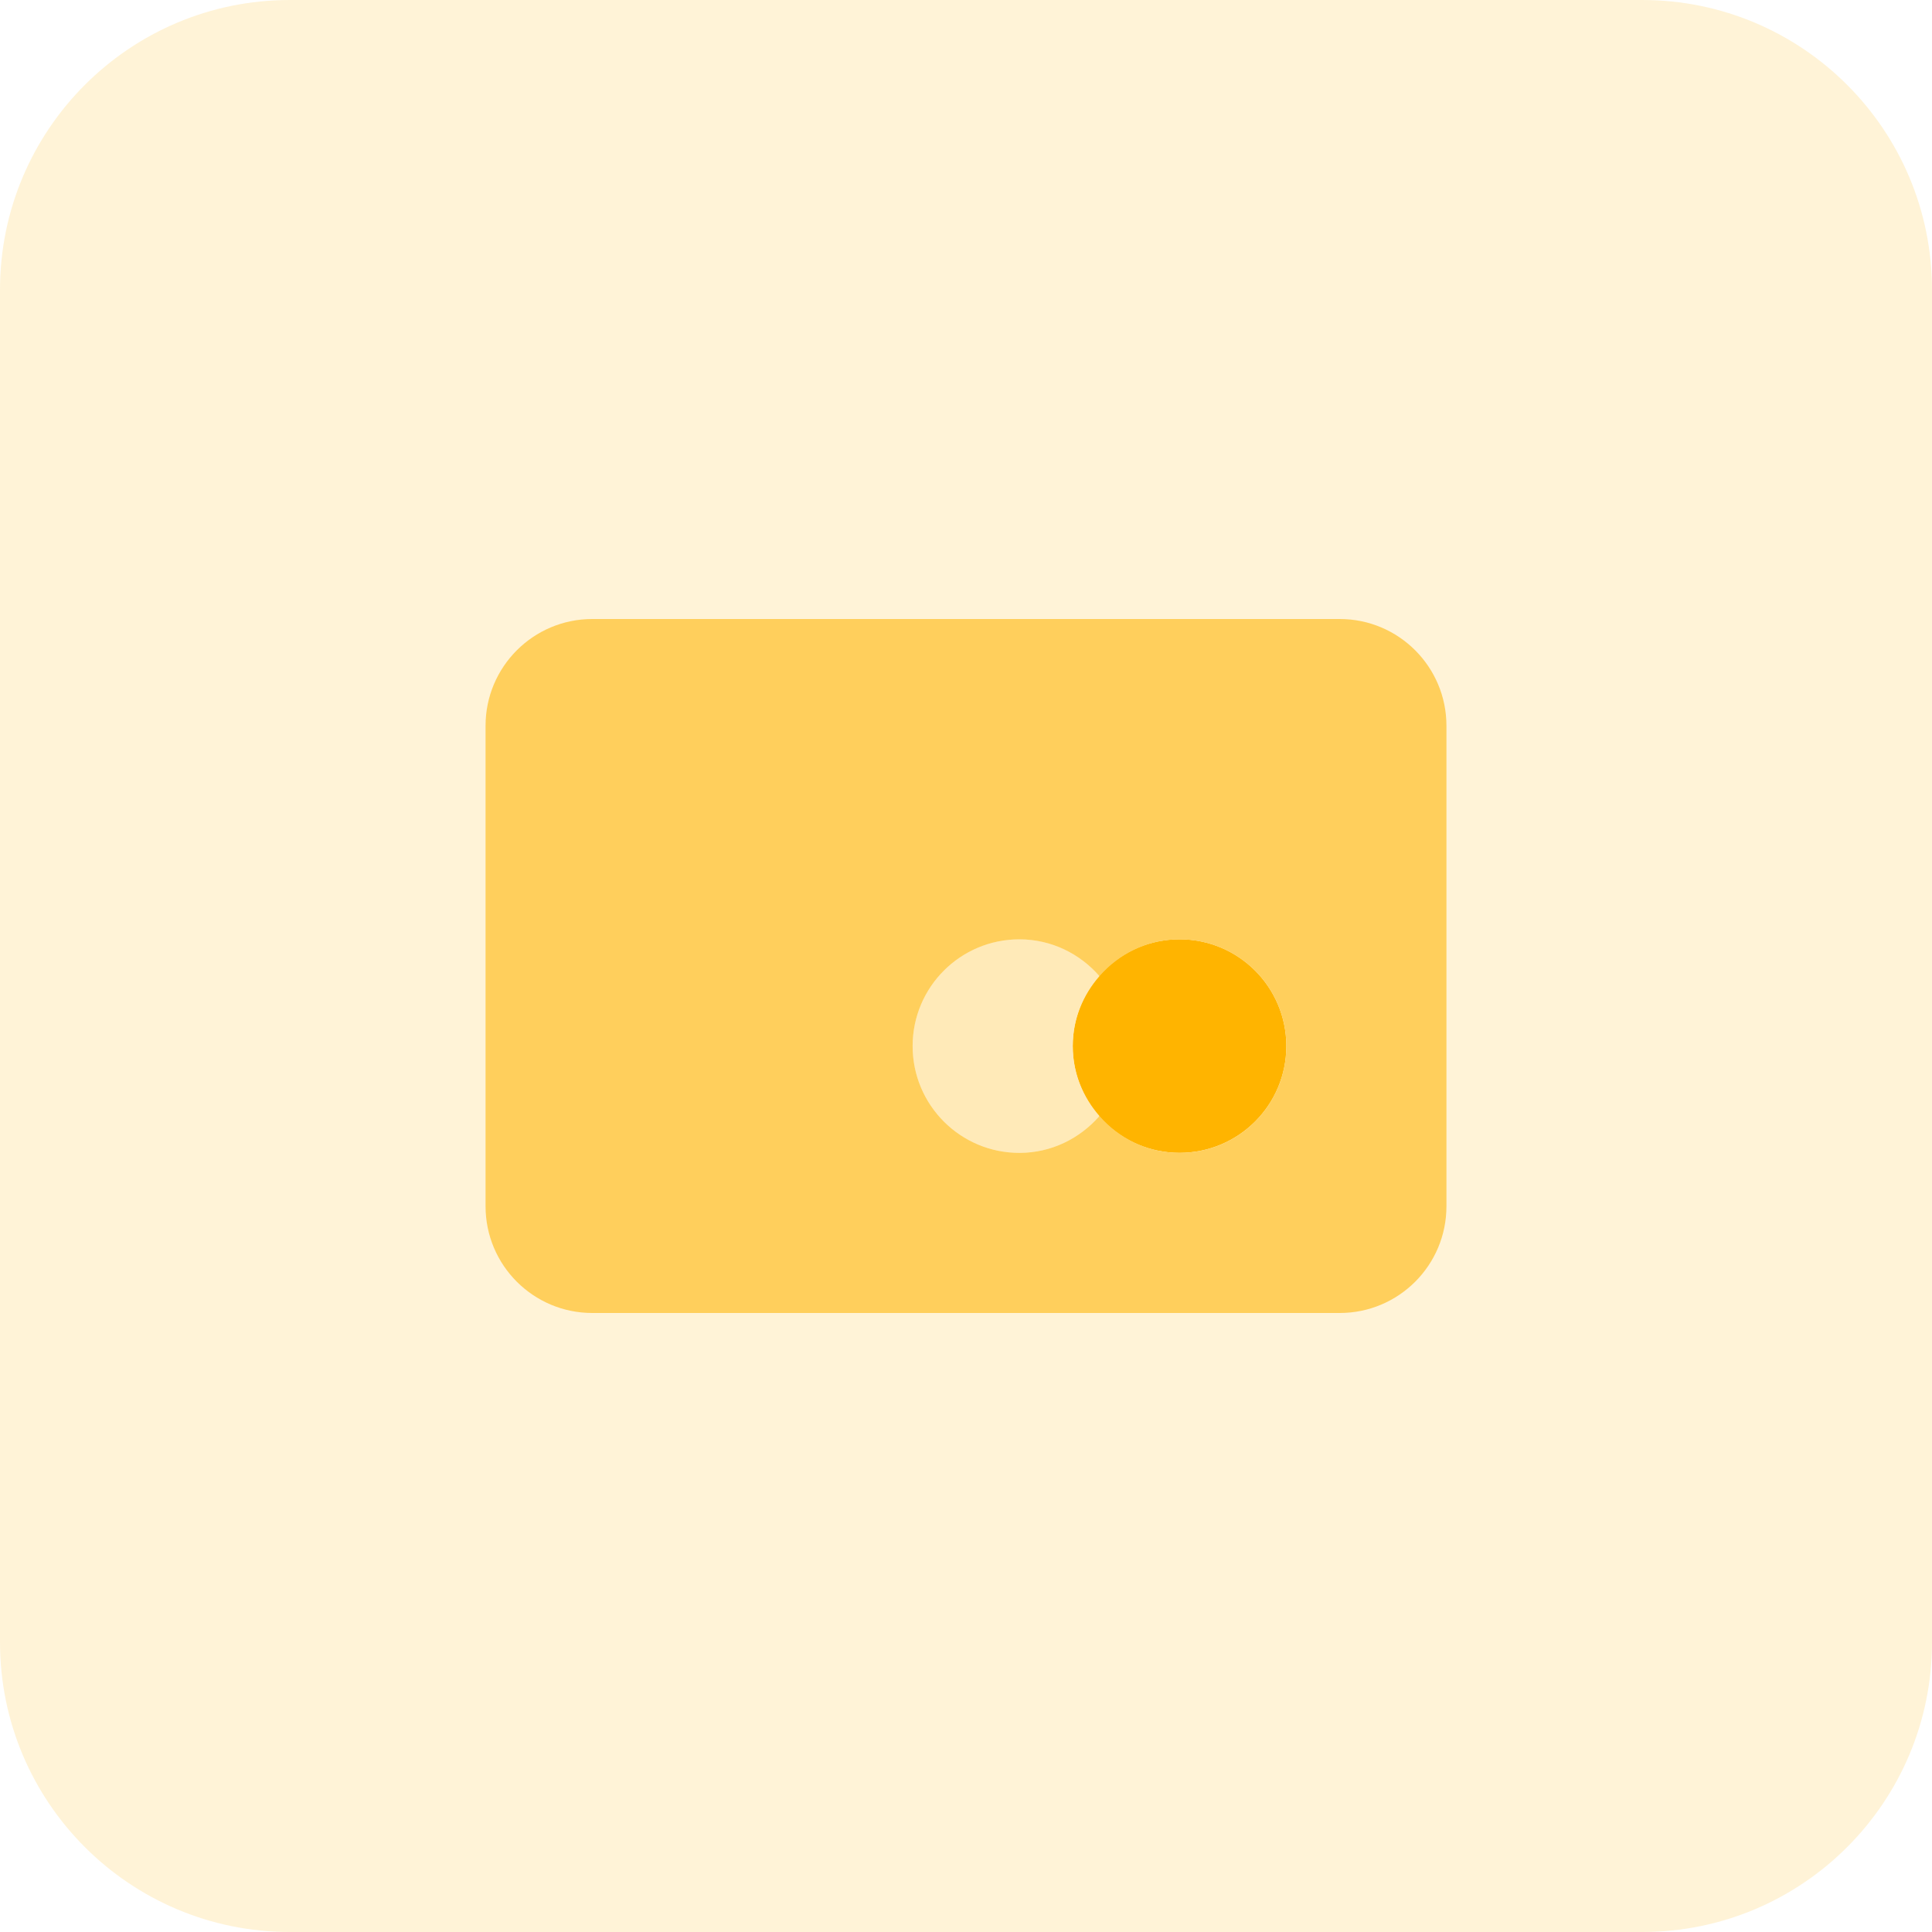
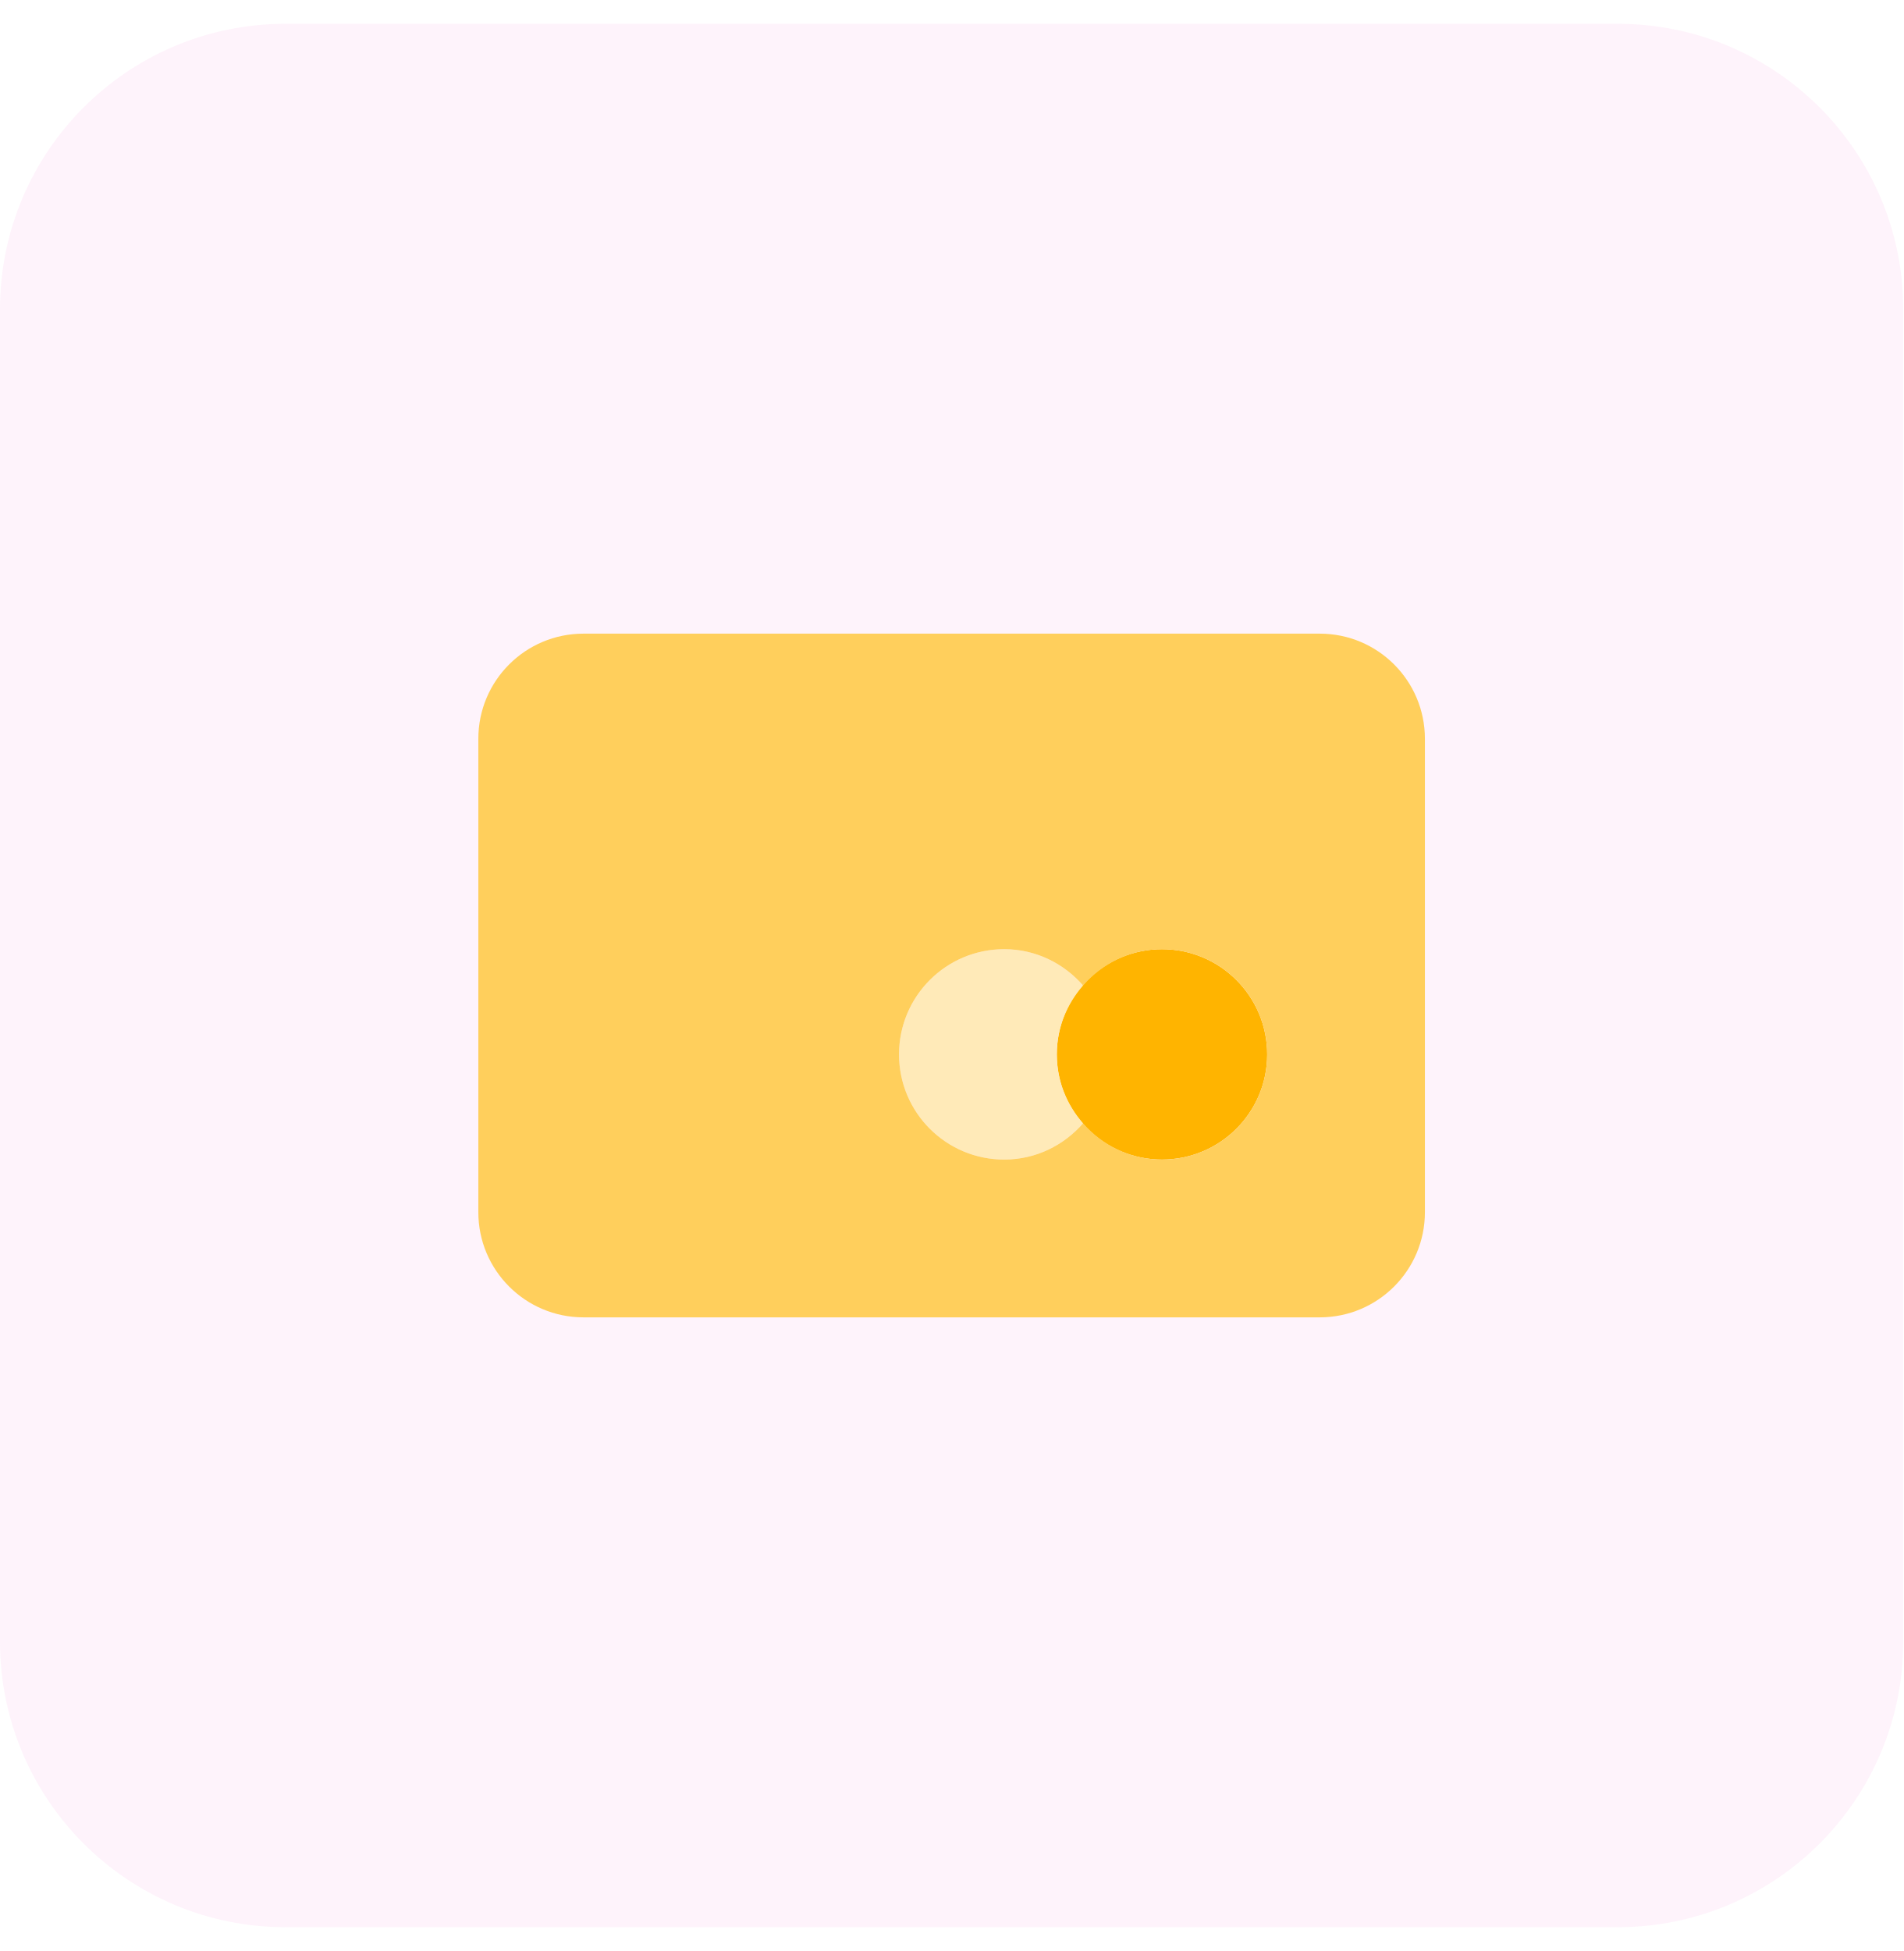
- <svg xmlns="http://www.w3.org/2000/svg" width="40" height="40" viewBox="0 0 40 40" fill="none">
-   <path d="M0 6C0 2.686 2.686 0 6 0H34C37.314 0 40 2.686 40 6V34C40 37.314 37.314 40 34 40H6C2.686 40 0 37.314 0 34V6Z" fill="#FFB400" fill-opacity="0.16" />
-   <path d="M24.421 23.868C25.642 23.868 26.632 22.879 26.632 21.658C26.632 20.437 25.642 19.447 24.421 19.447C23.2 19.447 22.21 20.437 22.21 21.658C22.21 22.879 23.2 23.868 24.421 23.868Z" fill="#FFB400" />
-   <path d="M22.21 21.658C22.21 21.101 22.423 20.598 22.763 20.21C22.358 19.746 21.769 19.447 21.105 19.447C19.884 19.447 18.895 20.437 18.895 21.658C18.895 22.879 19.884 23.868 21.105 23.868C21.769 23.868 22.358 23.57 22.763 23.106C22.423 22.717 22.21 22.215 22.21 21.658Z" fill="#FFEAB8" />
-   <path d="M27.737 12.816H12.263C11.042 12.816 10.053 13.806 10.053 15.026V24.974C10.053 26.195 11.042 27.184 12.263 27.184H27.737C28.958 27.184 29.947 26.195 29.947 24.974V15.026C29.947 13.806 28.958 12.816 27.737 12.816ZM24.421 23.869C23.757 23.869 23.168 23.57 22.763 23.106C22.358 23.57 21.769 23.869 21.105 23.869C19.884 23.869 18.895 22.879 18.895 21.658C18.895 20.437 19.884 19.448 21.105 19.448C21.769 19.448 22.358 19.746 22.763 20.21C23.168 19.746 23.757 19.448 24.421 19.448C25.642 19.448 26.632 20.437 26.632 21.658C26.632 22.879 25.642 23.869 24.421 23.869Z" fill="#FFCF5C" />
+ <svg xmlns="http://www.w3.org/2000/svg" width="40" height="41" viewBox="0 0 40 41" fill="none">
+   <path d="M0 6.5C0 3.186 2.686 0.5 6 0.5H34C37.314 0.5 40 3.186 40 6.5V34.5C40 37.814 37.314 40.5 34 40.5H6C2.686 40.5 0 37.814 0 34.5V6.5Z" fill="#F3B1E2" fill-opacity="0.16" />
+   <path d="M24.421 24.368C25.642 24.368 26.632 23.379 26.632 22.158C26.632 20.937 25.642 19.947 24.421 19.947C23.2 19.947 22.211 20.937 22.211 22.158C22.211 23.379 23.2 24.368 24.421 24.368Z" fill="#FFB400" />
+   <path d="M22.21 22.158C22.21 21.601 22.423 21.098 22.763 20.71C22.358 20.246 21.769 19.947 21.105 19.947C19.884 19.947 18.895 20.937 18.895 22.158C18.895 23.379 19.884 24.368 21.105 24.368C21.769 24.368 22.358 24.07 22.763 23.606C22.423 23.217 22.21 22.715 22.21 22.158Z" fill="#FFEAB8" />
+   <path d="M27.737 13.316H12.263C11.042 13.316 10.053 14.305 10.053 15.526V25.474C10.053 26.694 11.042 27.684 12.263 27.684H27.737C28.958 27.684 29.947 26.694 29.947 25.474V15.526C29.947 14.305 28.958 13.316 27.737 13.316ZM24.421 24.368C23.757 24.368 23.168 24.07 22.763 23.606C22.358 24.07 21.769 24.368 21.105 24.368C19.884 24.368 18.895 23.379 18.895 22.158C18.895 20.937 19.884 19.947 21.105 19.947C21.769 19.947 22.358 20.246 22.763 20.71C23.168 20.246 23.757 19.947 24.421 19.947C25.642 19.947 26.632 20.937 26.632 22.158C26.632 23.379 25.642 24.368 24.421 24.368Z" fill="#FFCF5C" />
</svg>
